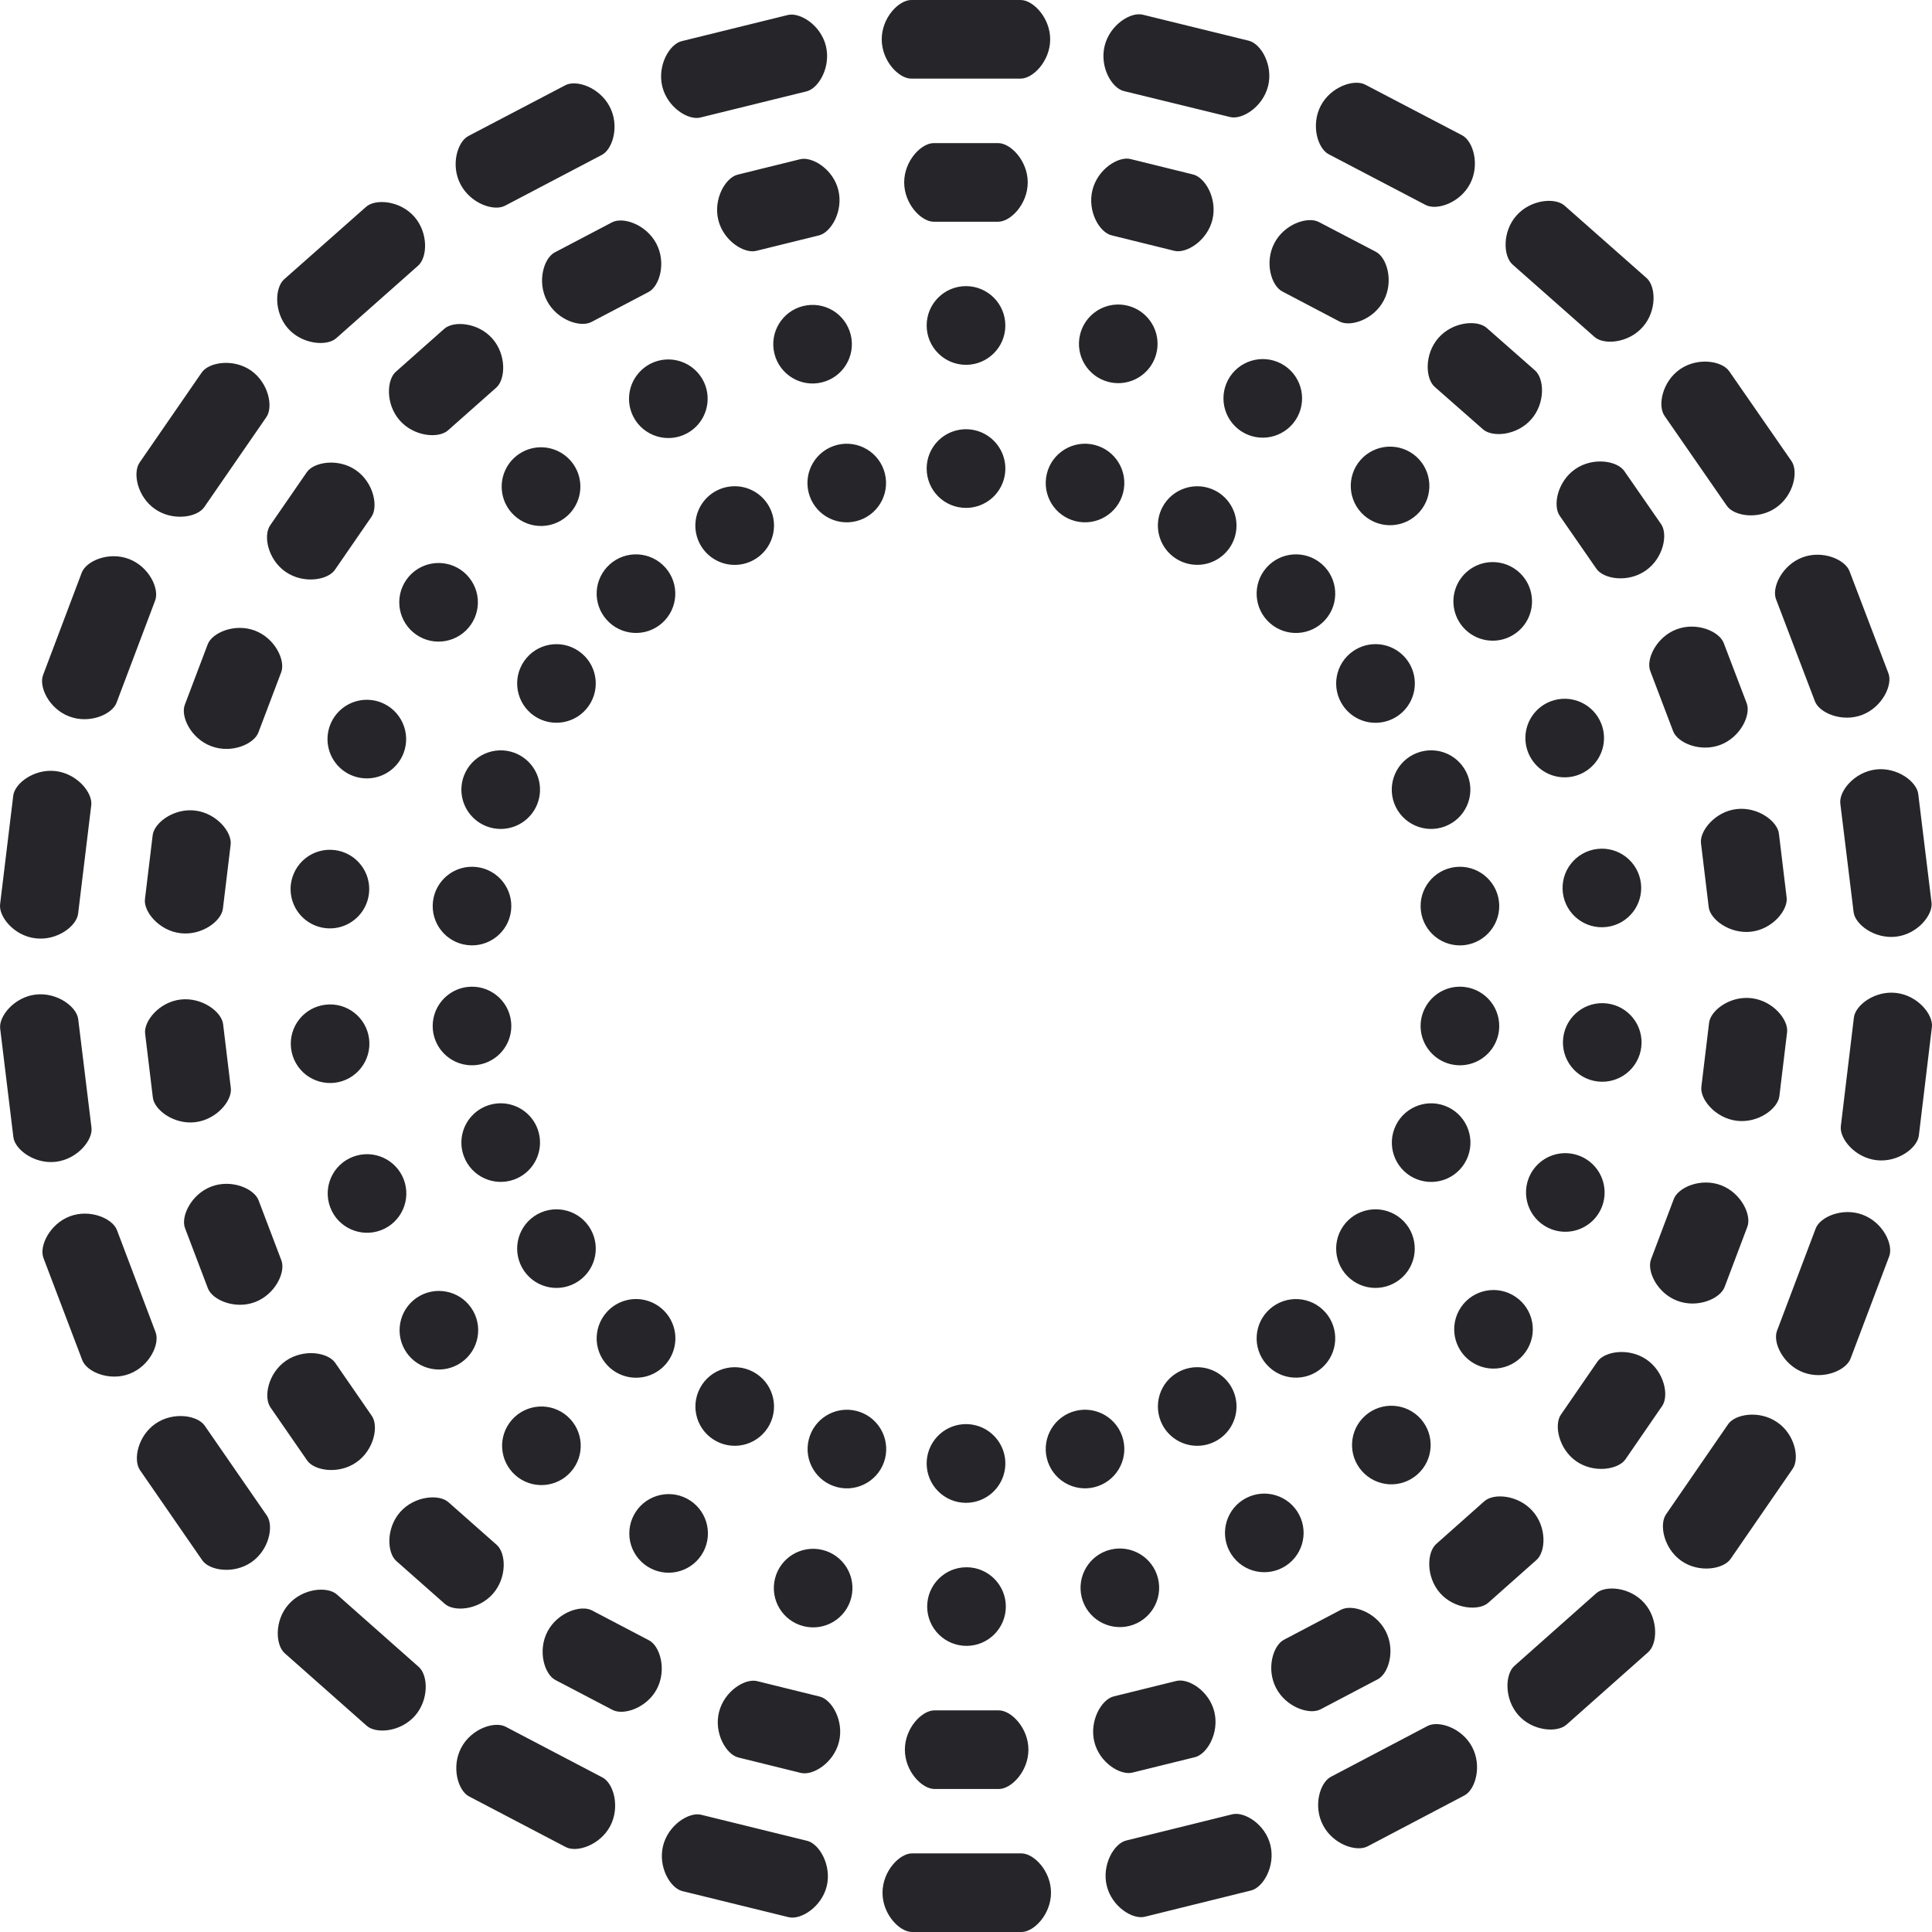
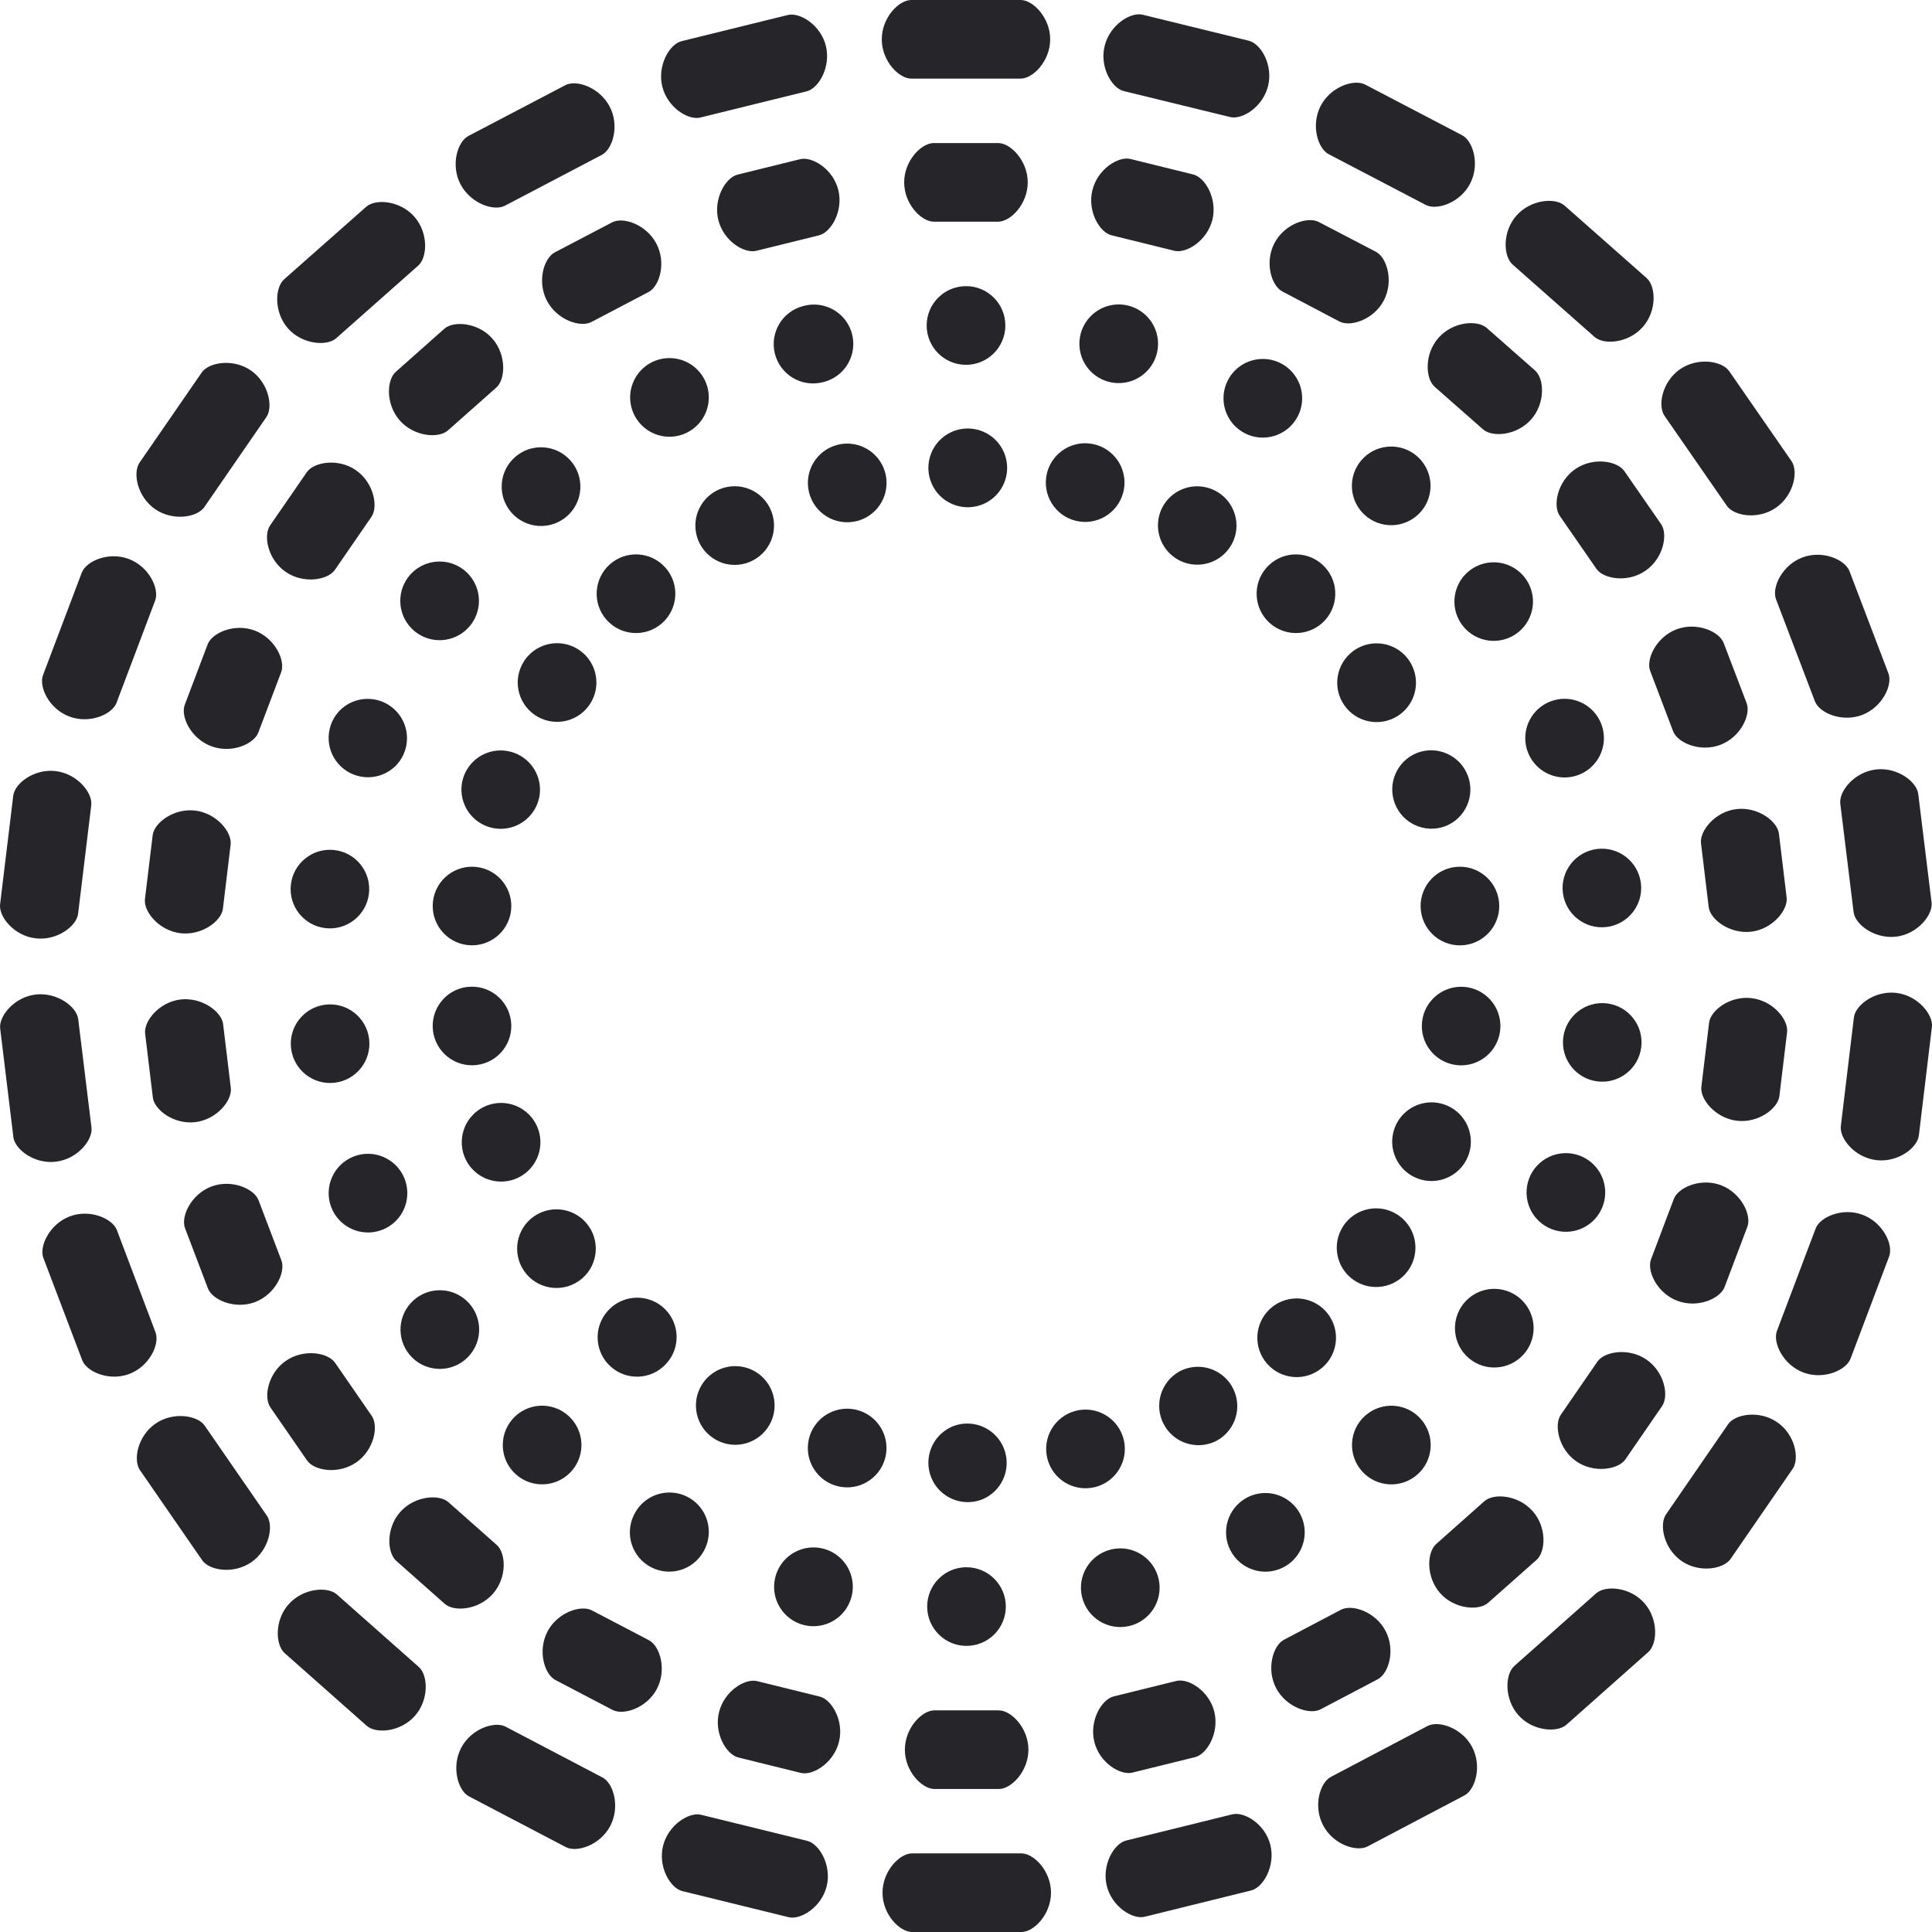
- <svg xmlns="http://www.w3.org/2000/svg" width="42px" height="42px" viewBox="0 0 42 42" version="1.1">
-   <g id="archive" stroke="none" stroke-width="1" fill="none" fill-rule="evenodd">
-     <g id="order" transform="translate(-16, -19)" fill="#262529" fill-rule="nonzero">
-       <g id="Header" transform="translate(16, 0)">
-         <g id="header">
-           <path d="M22.205,59.291 C22.475,59.291 22.848,59.673 22.848,60.145 C22.848,60.617 22.476,61 22.207,61 L22.207,61 L19.828,61 C19.558,61.001 19.185,60.619 19.185,60.147 C19.185,59.674 19.557,59.291 19.826,59.291 L19.826,59.291 Z M15.172,58.442 L15.241,58.451 L17.551,59.019 C17.813,59.086 18.084,59.553 17.972,60.006 C17.859,60.46 17.406,60.743 17.144,60.678 L17.144,60.678 L14.834,60.111 C14.571,60.047 14.302,59.587 14.414,59.128 C14.527,58.67 14.98,58.387 15.241,58.451 Z M26.789,58.441 C27.051,58.377 27.507,58.655 27.618,59.113 C27.729,59.572 27.46,60.032 27.198,60.097 L27.198,60.097 L24.889,60.668 C24.627,60.736 24.172,60.454 24.06,59.996 C23.949,59.538 24.218,59.077 24.48,59.012 L24.48,59.012 Z M10.026,56.996 C10.245,56.578 10.752,56.412 10.991,56.537 L10.991,56.537 L13.098,57.641 C13.337,57.766 13.485,58.278 13.266,58.696 C13.046,59.113 12.539,59.28 12.3,59.154 L12.3,59.154 L10.194,58.051 C9.958,57.926 9.806,57.415 10.026,56.996 Z M31.036,56.52 C31.275,56.398 31.781,56.56 32.002,56.977 C32.223,57.395 32.073,57.907 31.834,58.032 L31.834,58.032 L29.729,59.139 C29.49,59.264 28.985,59.101 28.763,58.682 C28.541,58.264 28.693,57.752 28.931,57.627 L28.931,57.627 Z M21.714,56.182 C21.984,56.182 22.357,56.565 22.357,57.036 C22.357,57.507 21.986,57.891 21.716,57.891 L21.716,57.891 L20.314,57.891 C20.044,57.891 19.671,57.509 19.671,57.037 C19.671,56.565 20.042,56.182 20.312,56.182 L20.312,56.182 Z M16.388,55.537 L16.458,55.546 L17.82,55.882 C18.081,55.946 18.352,56.406 18.239,56.865 C18.126,57.323 17.674,57.605 17.411,57.542 L17.411,57.542 L16.05,57.206 C15.788,57.141 15.517,56.68 15.63,56.222 C15.743,55.764 16.196,55.481 16.458,55.546 Z M25.57,55.543 C25.832,55.475 26.288,55.757 26.399,56.215 C26.51,56.674 26.24,57.134 25.979,57.199 L25.979,57.199 L24.617,57.535 C24.355,57.6 23.9,57.321 23.789,56.863 C23.678,56.405 23.948,55.944 24.209,55.879 L24.209,55.879 Z M6.275,53.876 C6.588,53.523 7.12,53.483 7.322,53.661 L7.322,53.661 L9.103,55.237 C9.306,55.415 9.332,55.948 9.019,56.302 C8.706,56.655 8.174,56.696 7.972,56.517 L7.972,56.517 L6.191,54.941 C5.987,54.763 5.961,54.228 6.275,53.876 Z M34.7,53.637 C34.901,53.458 35.437,53.498 35.747,53.85 C36.057,54.203 36.033,54.736 35.831,54.916 L35.831,54.916 L34.053,56.494 C33.851,56.673 33.314,56.635 33.005,56.282 C32.696,55.928 32.719,55.395 32.921,55.216 L32.921,55.216 Z M11.902,54.468 C12.121,54.05 12.629,53.883 12.867,54.008 L12.867,54.008 L14.109,54.659 C14.348,54.784 14.499,55.295 14.281,55.714 C14.062,56.132 13.555,56.297 13.316,56.172 L13.316,56.172 L12.074,55.522 C11.835,55.397 11.683,54.886 11.902,54.468 Z M29.153,53.994 C29.392,53.869 29.898,54.034 30.119,54.452 C30.341,54.869 30.19,55.381 29.951,55.506 L29.951,55.506 L28.709,56.159 C28.472,56.285 27.966,56.119 27.744,55.702 C27.522,55.284 27.673,54.772 27.912,54.647 L27.912,54.647 Z M21.01,53.071 C21.482,53.07 21.865,53.453 21.866,53.924 C21.866,54.396 21.484,54.779 21.012,54.78 C20.785,54.78 20.568,54.69 20.407,54.53 C20.247,54.37 20.156,54.153 20.156,53.926 C20.156,53.454 20.538,53.071 21.01,53.071 Z M16.847,53.32 C16.959,52.862 17.422,52.582 17.88,52.694 C18.1,52.748 18.29,52.887 18.408,53.081 C18.525,53.274 18.561,53.507 18.507,53.727 C18.395,54.185 17.932,54.466 17.474,54.353 C17.015,54.241 16.735,53.779 16.847,53.32 Z M24.139,52.688 C24.597,52.575 25.061,52.854 25.174,53.312 C25.287,53.77 25.008,54.233 24.55,54.347 C24.33,54.401 24.097,54.366 23.903,54.249 C23.709,54.132 23.569,53.943 23.515,53.723 C23.402,53.265 23.681,52.802 24.139,52.688 Z M8.7,51.87 C9.013,51.516 9.546,51.477 9.747,51.655 L9.747,51.655 L10.798,52.584 C11.002,52.763 11.027,53.295 10.714,53.649 C10.401,54.003 9.868,54.046 9.667,53.864 L9.667,53.864 L8.616,52.935 C8.413,52.757 8.388,52.223 8.7,51.87 Z M32.269,51.635 C32.47,51.456 33.003,51.495 33.317,51.849 C33.63,52.198 33.606,52.734 33.401,52.913 L33.401,52.913 L32.352,53.844 C32.15,54.023 31.615,53.984 31.305,53.631 C30.995,53.278 31.019,52.745 31.221,52.566 L31.221,52.566 Z M13.778,51.939 C13.997,51.521 14.514,51.359 14.932,51.578 C15.35,51.797 15.511,52.314 15.292,52.732 C15.073,53.149 14.557,53.311 14.139,53.092 C13.938,52.987 13.787,52.806 13.719,52.59 C13.652,52.374 13.673,52.139 13.778,51.939 Z M27.087,51.568 C27.505,51.348 28.021,51.509 28.241,51.926 C28.461,52.344 28.3,52.86 27.883,53.08 C27.682,53.186 27.448,53.207 27.231,53.14 C27.014,53.073 26.834,52.922 26.728,52.721 C26.509,52.304 26.669,51.787 27.087,51.568 Z M3.381,49.949 C3.769,49.681 4.296,49.77 4.449,49.991 L4.449,49.991 L5.801,51.947 C5.956,52.169 5.853,52.693 5.465,52.961 C5.076,53.229 4.55,53.141 4.397,52.919 L4.397,52.919 L3.045,50.962 C2.889,50.741 2.993,50.216 3.381,49.949 Z M37.567,49.962 C37.719,49.74 38.246,49.65 38.634,49.918 C39.024,50.182 39.125,50.709 38.971,50.931 L38.971,50.931 L37.622,52.889 C37.469,53.112 36.939,53.202 36.554,52.934 C36.169,52.666 36.065,52.143 36.218,51.921 L36.218,51.921 Z M20.673,50.024 C20.993,49.892 21.361,49.965 21.605,50.21 C21.85,50.455 21.923,50.823 21.79,51.142 C21.657,51.462 21.345,51.67 20.999,51.67 C20.772,51.67 20.555,51.58 20.395,51.419 C20.234,51.259 20.145,51.041 20.145,50.815 C20.145,50.469 20.353,50.157 20.673,50.024 Z M17.581,50.297 C17.694,49.839 18.156,49.559 18.615,49.671 C18.835,49.725 19.025,49.865 19.142,50.059 C19.259,50.253 19.295,50.485 19.241,50.705 C19.128,51.163 18.665,51.443 18.207,51.331 C17.749,51.218 17.468,50.755 17.581,50.297 Z M23.383,49.671 C23.841,49.558 24.304,49.838 24.417,50.296 C24.53,50.754 24.25,51.217 23.792,51.33 C23.572,51.385 23.34,51.349 23.146,51.232 C22.952,51.115 22.812,50.925 22.758,50.705 C22.645,50.247 22.925,49.784 23.383,49.671 Z M11.13,49.864 C11.443,49.511 11.983,49.478 12.336,49.79 C12.69,50.103 12.723,50.643 12.41,50.996 C12.26,51.166 12.049,51.269 11.822,51.283 C11.596,51.297 11.373,51.22 11.204,51.07 C10.85,50.757 10.817,50.217 11.13,49.864 Z M29.679,49.775 C30.032,49.462 30.572,49.494 30.886,49.846 C31.199,50.199 31.167,50.739 30.814,51.052 C30.645,51.203 30.422,51.28 30.196,51.267 C29.97,51.253 29.758,51.15 29.608,50.981 C29.294,50.628 29.326,50.088 29.679,49.775 Z M6.216,48.582 C6.605,48.314 7.131,48.402 7.285,48.624 L7.285,48.624 L8.081,49.777 C8.237,49.999 8.133,50.522 7.745,50.791 C7.357,51.059 6.83,50.971 6.677,50.749 L6.677,50.749 L5.88,49.596 C5.725,49.374 5.827,48.85 6.216,48.582 Z M34.727,48.6 C34.88,48.378 35.406,48.289 35.795,48.556 C36.184,48.824 36.288,49.347 36.131,49.569 L36.131,49.569 L35.336,50.724 C35.184,50.946 34.654,51.035 34.269,50.768 C33.883,50.5 33.78,49.976 33.932,49.754 L33.932,49.754 Z M15.216,49.179 C15.435,48.761 15.952,48.601 16.369,48.82 C16.787,49.039 16.948,49.555 16.729,49.973 C16.624,50.174 16.443,50.324 16.226,50.392 C16.01,50.459 15.775,50.438 15.575,50.332 C15.157,50.113 14.996,49.597 15.216,49.179 Z M25.629,48.82 C25.935,48.659 26.308,48.698 26.573,48.92 C26.839,49.141 26.945,49.5 26.842,49.83 C26.739,50.16 26.448,50.396 26.103,50.427 C25.759,50.458 25.43,50.279 25.269,49.973 C25.164,49.772 25.143,49.538 25.21,49.322 C25.277,49.105 25.428,48.925 25.629,48.82 Z M13.187,47.528 C13.416,47.269 13.779,47.174 14.106,47.287 C14.433,47.4 14.66,47.699 14.681,48.044 C14.701,48.39 14.512,48.713 14.201,48.865 C13.889,49.016 13.518,48.964 13.259,48.735 C13.089,48.584 12.986,48.373 12.972,48.147 C12.959,47.92 13.036,47.698 13.187,47.528 Z M27.606,47.456 C27.959,47.143 28.499,47.175 28.812,47.528 C29.125,47.882 29.092,48.422 28.739,48.735 C28.386,49.047 27.846,49.015 27.533,48.661 C27.22,48.308 27.253,47.768 27.606,47.456 Z M1.515,45.443 C1.954,45.275 2.446,45.488 2.542,45.74 L2.542,45.74 L3.383,47.963 C3.478,48.215 3.254,48.698 2.815,48.866 C2.377,49.034 1.884,48.822 1.789,48.57 L1.789,48.57 L0.944,46.346 C0.848,46.094 1.077,45.611 1.515,45.443 Z M39.471,45.707 C39.565,45.455 40.055,45.241 40.496,45.409 C40.938,45.576 41.164,46.059 41.07,46.311 L41.07,46.311 L40.229,48.536 C40.134,48.788 39.644,49.002 39.202,48.835 C38.761,48.667 38.535,48.184 38.63,47.932 L38.63,47.932 Z M9.055,47.215 C9.443,46.947 9.976,47.044 10.244,47.432 C10.512,47.82 10.415,48.352 10.027,48.62 C9.841,48.749 9.611,48.799 9.388,48.758 C9.165,48.718 8.967,48.59 8.838,48.404 C8.57,48.016 8.667,47.483 9.055,47.215 Z M31.764,47.413 C32.031,47.025 32.563,46.927 32.952,47.195 C33.341,47.462 33.439,47.994 33.171,48.382 C32.904,48.771 32.372,48.869 31.983,48.602 C31.594,48.334 31.496,47.802 31.764,47.413 Z M4.593,44.795 C5.032,44.628 5.524,44.839 5.62,45.091 L5.62,45.091 L6.118,46.402 C6.213,46.654 5.986,47.137 5.547,47.305 C5.108,47.473 4.616,47.26 4.52,47.008 L4.52,47.008 L4.022,45.698 C3.926,45.446 4.155,44.962 4.593,44.795 Z M36.387,45.065 C36.483,44.813 36.972,44.599 37.414,44.766 C37.855,44.934 38.082,45.417 37.986,45.669 L37.986,45.669 L37.491,46.98 C37.395,47.232 36.905,47.446 36.464,47.278 C36.022,47.112 35.796,46.628 35.892,46.376 L35.892,46.376 Z M11.611,45.441 C12,45.173 12.532,45.27 12.8,45.658 C12.929,45.845 12.978,46.075 12.938,46.298 C12.897,46.521 12.769,46.718 12.582,46.847 C12.194,47.115 11.662,47.018 11.394,46.629 C11.126,46.241 11.223,45.709 11.611,45.441 Z M29.198,45.658 C29.466,45.27 29.998,45.173 30.386,45.44 C30.775,45.708 30.872,46.24 30.605,46.629 C30.337,47.017 29.805,47.115 29.416,46.847 C29.028,46.579 28.93,46.047 29.198,45.658 Z M7.675,44.147 C8.117,43.979 8.61,44.201 8.778,44.642 C8.945,45.083 8.723,45.577 8.282,45.744 C7.841,45.911 7.347,45.689 7.18,45.249 C7.012,44.807 7.234,44.314 7.675,44.147 Z M34.002,44.069 C34.347,44.059 34.665,44.257 34.807,44.572 C34.949,44.887 34.888,45.257 34.651,45.509 C34.414,45.76 34.049,45.845 33.726,45.722 C33.285,45.555 33.063,45.062 33.229,44.621 C33.351,44.298 33.656,44.08 34.002,44.069 Z M10.299,43.217 C10.551,42.98 10.92,42.918 11.236,43.06 C11.551,43.202 11.75,43.519 11.739,43.865 C11.729,44.21 11.511,44.515 11.188,44.638 C10.747,44.805 10.254,44.583 10.086,44.142 C9.963,43.819 10.047,43.454 10.299,43.217 Z M30.313,43.537 C30.48,43.096 30.972,42.874 31.413,43.04 C31.854,43.206 32.077,43.698 31.912,44.139 C31.833,44.352 31.671,44.525 31.464,44.619 C31.256,44.712 31.019,44.719 30.807,44.638 C30.367,44.47 30.146,43.977 30.313,43.537 Z M0.776,40.621 C1.243,40.567 1.668,40.887 1.7,41.155 L1.7,41.155 L1.989,43.516 C2.021,43.783 1.686,44.198 1.217,44.256 C0.749,44.313 0.324,43.989 0.291,43.722 L0.291,43.722 L0.004,41.362 C-0.031,41.094 0.309,40.675 0.776,40.621 Z M41.11,40.579 L41.226,40.586 C41.693,40.642 42.029,41.058 41.998,41.325 L41.998,41.325 L41.714,43.686 C41.683,43.953 41.259,44.277 40.79,44.221 C40.321,44.165 39.986,43.75 40.018,43.482 L40.018,43.482 L40.302,41.121 C40.333,40.853 40.757,40.529 41.226,40.586 Z M3.925,40.729 C4.393,40.675 4.817,40.995 4.85,41.263 L4.85,41.263 L5.018,42.655 C5.05,42.922 4.716,43.337 4.247,43.395 C3.778,43.452 3.354,43.126 3.323,42.861 L3.323,42.861 L3.155,41.47 C3.122,41.202 3.458,40.784 3.925,40.729 Z M37.962,40.693 L38.078,40.7 C38.547,40.756 38.882,41.171 38.85,41.438 L38.85,41.438 L38.682,42.83 C38.65,43.098 38.227,43.421 37.758,43.365 C37.289,43.309 36.954,42.894 36.986,42.627 L36.986,42.627 L37.154,41.235 C37.185,40.967 37.609,40.643 38.078,40.7 Z M7.072,40.842 C7.541,40.784 7.967,41.118 8.024,41.586 C8.081,42.054 7.748,42.48 7.28,42.538 C7.055,42.565 6.828,42.502 6.649,42.363 C6.471,42.223 6.355,42.018 6.328,41.793 C6.27,41.325 6.604,40.899 7.072,40.842 Z M34.826,40.807 L34.933,40.814 C35.402,40.87 35.736,41.295 35.68,41.763 C35.653,41.988 35.538,42.193 35.36,42.333 C35.182,42.474 34.955,42.537 34.73,42.51 C34.261,42.454 33.927,42.029 33.983,41.56 C34.039,41.092 34.465,40.757 34.933,40.814 Z M10.158,40.456 C10.627,40.399 11.053,40.733 11.109,41.201 C11.151,41.544 10.982,41.879 10.681,42.048 C10.38,42.218 10.006,42.19 9.734,41.977 C9.462,41.764 9.345,41.408 9.438,41.075 C9.531,40.742 9.815,40.498 10.158,40.456 Z M31.726,40.45 L31.84,40.456 C32.065,40.483 32.27,40.599 32.41,40.777 C32.55,40.955 32.613,41.182 32.586,41.407 C32.544,41.75 32.3,42.034 31.967,42.127 C31.634,42.22 31.278,42.103 31.065,41.831 C30.851,41.559 30.823,41.186 30.993,40.885 C31.163,40.584 31.497,40.414 31.84,40.456 Z M10.257,37.842 L10.364,37.849 C10.833,37.906 11.166,38.332 11.109,38.8 C11.052,39.269 10.626,39.602 10.158,39.545 C9.689,39.488 9.356,39.062 9.413,38.594 C9.47,38.125 9.896,37.792 10.364,37.849 Z M31.634,37.849 C32.102,37.792 32.528,38.126 32.586,38.594 C32.642,39.062 32.309,39.488 31.84,39.546 C31.372,39.602 30.946,39.269 30.889,38.801 C30.832,38.332 31.165,37.907 31.634,37.849 Z M1.096,35.756 L1.212,35.763 C1.681,35.82 2.016,36.235 1.984,36.503 L1.984,36.503 L1.698,38.863 C1.667,39.131 1.242,39.455 0.774,39.398 C0.306,39.346 -0.031,38.926 0.002,38.658 L0.002,38.658 L0.288,36.297 C0.319,36.03 0.743,35.706 1.212,35.763 Z M40.777,35.728 C41.245,35.671 41.67,35.994 41.701,36.261 L41.701,36.261 L41.99,38.622 C42.023,38.889 41.687,39.307 41.221,39.362 C40.754,39.418 40.329,39.097 40.296,38.83 L40.296,38.83 L40.007,36.469 C39.974,36.202 40.308,35.786 40.777,35.728 Z M4.127,36.615 L4.243,36.621 C4.712,36.678 5.047,37.093 5.014,37.361 L5.014,37.361 L4.846,38.753 C4.815,39.021 4.39,39.343 3.922,39.287 C3.454,39.231 3.119,38.815 3.151,38.548 L3.151,38.548 L3.319,37.156 C3.351,36.889 3.774,36.565 4.243,36.621 Z M37.748,36.589 C38.214,36.533 38.64,36.854 38.672,37.121 L38.672,37.121 L38.84,38.512 C38.873,38.78 38.537,39.199 38.071,39.254 C37.604,39.309 37.179,38.989 37.146,38.721 L37.146,38.721 L36.978,37.33 C36.946,37.066 37.282,36.644 37.748,36.589 Z M7.162,37.474 L7.275,37.48 C7.618,37.521 7.902,37.766 7.995,38.098 C8.088,38.431 7.971,38.787 7.699,39 C7.427,39.214 7.053,39.242 6.752,39.072 C6.451,38.902 6.282,38.568 6.323,38.225 C6.351,38 6.466,37.795 6.644,37.655 C6.823,37.515 7.05,37.452 7.275,37.48 Z M34.72,37.456 C35.188,37.398 35.614,37.731 35.672,38.2 C35.729,38.668 35.396,39.094 34.928,39.151 C34.459,39.209 34.033,38.876 33.975,38.408 C33.948,38.183 34.01,37.956 34.15,37.778 C34.29,37.599 34.495,37.483 34.72,37.456 Z M10.086,35.863 C10.254,35.422 10.747,35.201 11.188,35.367 C11.511,35.49 11.729,35.795 11.739,36.14 C11.75,36.486 11.551,36.803 11.236,36.945 C10.92,37.087 10.551,37.025 10.299,36.788 C10.047,36.551 9.963,36.186 10.086,35.863 Z M30.807,35.367 C31.019,35.287 31.254,35.293 31.461,35.386 C31.668,35.479 31.829,35.651 31.909,35.863 C32.076,36.304 31.855,36.797 31.413,36.965 C30.972,37.132 30.479,36.91 30.311,36.469 C30.144,36.028 30.366,35.535 30.807,35.367 Z M7.352,34.482 C7.589,34.23 7.954,34.146 8.277,34.268 C8.718,34.436 8.941,34.929 8.774,35.37 C8.651,35.693 8.346,35.911 8.001,35.921 C7.655,35.932 7.337,35.734 7.195,35.418 C7.053,35.103 7.115,34.734 7.352,34.482 Z M33.711,34.246 C34.153,34.079 34.646,34.3 34.814,34.741 C34.937,35.064 34.853,35.429 34.601,35.666 C34.35,35.903 33.98,35.965 33.665,35.824 C33.35,35.682 33.151,35.365 33.161,35.019 C33.171,34.674 33.388,34.369 33.711,34.246 Z M4.515,33.008 C4.611,32.755 5.101,32.542 5.542,32.709 C5.983,32.877 6.209,33.36 6.114,33.612 L6.114,33.612 L5.617,34.924 C5.522,35.176 5.032,35.389 4.591,35.221 C4.147,35.054 3.919,34.57 4.019,34.318 L4.019,34.318 Z M36.445,32.682 C36.884,32.514 37.377,32.726 37.472,32.978 L37.472,32.978 L37.972,34.289 C38.067,34.54 37.84,35.025 37.401,35.192 C36.962,35.36 36.47,35.149 36.373,34.897 L36.373,34.897 L35.875,33.586 C35.778,33.334 36.005,32.85 36.445,32.682 Z M29.416,33.155 C29.701,32.958 30.076,32.952 30.367,33.14 C30.657,33.328 30.806,33.672 30.743,34.013 C30.681,34.353 30.419,34.622 30.081,34.694 C29.743,34.767 29.394,34.628 29.198,34.343 C28.93,33.955 29.028,33.423 29.416,33.155 Z M11.394,33.372 C11.662,32.984 12.194,32.887 12.582,33.155 C12.971,33.423 13.068,33.955 12.8,34.343 C12.532,34.731 12,34.829 11.611,34.561 C11.223,34.292 11.126,33.76 11.394,33.372 Z M1.777,31.449 C1.873,31.197 2.359,30.984 2.801,31.151 C3.243,31.318 3.469,31.802 3.373,32.054 L3.373,32.054 L2.533,34.278 C2.437,34.53 1.947,34.743 1.506,34.575 C1.062,34.408 0.839,33.925 0.937,33.673 L0.937,33.673 Z M39.179,31.119 C39.618,30.951 40.11,31.163 40.206,31.415 L40.206,31.415 L41.053,33.638 C41.149,33.889 40.921,34.373 40.482,34.541 C40.044,34.709 39.551,34.498 39.455,34.246 L39.455,34.246 L38.608,32.023 C38.513,31.771 38.74,31.287 39.179,31.119 Z M8.831,31.608 C9.099,31.22 9.631,31.122 10.02,31.39 C10.206,31.519 10.334,31.717 10.375,31.94 C10.416,32.163 10.366,32.393 10.237,32.579 C9.969,32.967 9.437,33.065 9.049,32.797 C8.66,32.528 8.563,31.996 8.831,31.608 Z M32.491,31.22 L32.603,31.233 C32.826,31.273 33.024,31.401 33.153,31.587 C33.349,31.871 33.356,32.246 33.169,32.536 C32.981,32.827 32.638,32.976 32.297,32.914 C31.957,32.852 31.688,32.592 31.615,32.254 C31.542,31.916 31.68,31.568 31.964,31.371 C32.15,31.242 32.38,31.192 32.603,31.233 Z M13.259,31.266 C13.612,30.953 14.152,30.986 14.465,31.339 C14.778,31.692 14.746,32.231 14.393,32.545 C14.04,32.858 13.5,32.825 13.187,32.472 C13.036,32.303 12.959,32.081 12.972,31.854 C12.986,31.628 13.089,31.416 13.259,31.266 Z M27.533,31.339 C27.846,30.986 28.386,30.953 28.739,31.266 C29.092,31.579 29.125,32.119 28.812,32.472 C28.499,32.826 27.959,32.858 27.606,32.545 C27.253,32.232 27.22,31.693 27.533,31.339 Z M6.67,29.265 C6.823,29.043 7.353,28.954 7.738,29.222 C8.124,29.49 8.227,30.014 8.075,30.235 L8.075,30.235 L7.279,31.39 C7.125,31.611 6.599,31.7 6.21,31.432 C5.822,31.165 5.718,30.641 5.874,30.419 L5.874,30.419 Z M34.243,29.199 C34.632,28.929 35.158,29.018 35.311,29.24 L35.311,29.24 L36.11,30.393 C36.264,30.614 36.162,31.138 35.773,31.406 C35.385,31.675 34.859,31.587 34.705,31.365 L34.705,31.365 L33.907,30.213 C33.753,29.991 33.856,29.468 34.243,29.199 Z M15.894,29.574 C16.239,29.542 16.568,29.722 16.729,30.028 C16.948,30.446 16.787,30.963 16.369,31.182 C16.063,31.343 15.69,31.304 15.424,31.082 C15.158,30.861 15.052,30.501 15.155,30.171 C15.258,29.841 15.55,29.605 15.894,29.574 Z M25.269,30.028 C25.489,29.611 26.005,29.45 26.423,29.668 C26.729,29.829 26.908,30.158 26.877,30.502 C26.846,30.846 26.61,31.138 26.28,31.241 C25.95,31.343 25.591,31.237 25.37,30.972 C25.148,30.707 25.109,30.334 25.269,30.028 Z M11.813,28.725 C12.158,28.746 12.457,28.973 12.57,29.3 C12.683,29.627 12.587,29.99 12.328,30.219 C12.158,30.37 11.936,30.447 11.709,30.433 C11.483,30.419 11.272,30.316 11.121,30.146 C10.892,29.888 10.841,29.516 10.992,29.205 C11.143,28.894 11.467,28.704 11.813,28.725 Z M30.166,28.711 C30.392,28.697 30.615,28.773 30.785,28.923 C31.138,29.236 31.172,29.776 30.859,30.129 C30.547,30.483 30.007,30.516 29.653,30.204 C29.3,29.892 29.266,29.352 29.578,28.998 C29.728,28.828 29.94,28.725 30.166,28.711 Z M18.203,28.671 C18.423,28.617 18.656,28.652 18.85,28.77 C19.044,28.887 19.183,29.076 19.237,29.296 C19.35,29.754 19.07,30.217 18.612,30.33 C18.154,30.443 17.691,30.163 17.578,29.705 C17.465,29.247 17.745,28.784 18.203,28.671 Z M22.758,29.296 C22.871,28.838 23.334,28.558 23.792,28.671 C24.25,28.784 24.53,29.247 24.417,29.705 C24.304,30.163 23.841,30.443 23.383,30.33 C23.163,30.276 22.973,30.137 22.856,29.943 C22.739,29.749 22.704,29.516 22.758,29.296 Z M4.386,27.097 C4.54,26.875 5.069,26.786 5.455,27.054 C5.84,27.322 5.944,27.846 5.791,28.067 L5.791,28.067 L4.44,30.025 C4.287,30.247 3.761,30.336 3.372,30.068 C2.983,29.8 2.88,29.276 3.036,29.054 L3.036,29.054 Z M36.522,27.027 C36.91,26.759 37.436,26.847 37.59,27.068 L37.59,27.068 L38.945,29.023 C39.099,29.245 38.997,29.768 38.608,30.037 C38.22,30.306 37.694,30.218 37.54,29.996 L37.54,29.996 L36.186,28.041 C36.031,27.82 36.134,27.296 36.522,27.027 Z M20.673,28.396 C20.993,28.264 21.361,28.337 21.605,28.582 C21.85,28.827 21.923,29.195 21.79,29.514 C21.657,29.834 21.345,30.042 20.999,30.041 C20.772,30.041 20.555,29.951 20.395,29.791 C20.234,29.63 20.145,29.413 20.145,29.186 C20.145,28.84 20.353,28.528 20.673,28.396 Z M13.873,27.122 C14.094,26.856 14.453,26.75 14.783,26.853 C15.113,26.956 15.349,27.247 15.38,27.591 C15.411,27.936 15.232,28.265 14.926,28.425 C14.508,28.644 13.992,28.483 13.772,28.066 C13.612,27.76 13.651,27.387 13.873,27.122 Z M26.694,27.264 C26.913,26.846 27.43,26.685 27.848,26.903 C28.266,27.122 28.427,27.638 28.209,28.056 C27.99,28.474 27.474,28.636 27.056,28.418 C26.855,28.313 26.704,28.132 26.636,27.916 C26.568,27.699 26.589,27.465 26.694,27.264 Z M9.658,26.148 C9.859,25.969 10.394,26.008 10.704,26.361 C11.015,26.715 10.99,27.247 10.789,27.426 L10.789,27.426 L9.739,28.356 C9.537,28.535 9.006,28.496 8.692,28.142 C8.379,27.789 8.404,27.256 8.606,27.081 L8.606,27.081 Z M31.272,26.344 C31.585,25.989 32.117,25.95 32.319,26.128 L32.319,26.128 L33.37,27.053 C33.573,27.231 33.599,27.764 33.286,28.118 C32.974,28.471 32.441,28.512 32.239,28.333 L32.239,28.333 L31.188,27.409 C30.986,27.23 30.96,26.697 31.272,26.344 Z M17.46,25.653 C17.68,25.599 17.913,25.634 18.107,25.751 C18.301,25.869 18.44,26.058 18.494,26.278 C18.607,26.736 18.328,27.199 17.869,27.312 C17.411,27.425 16.948,27.145 16.835,26.687 C16.722,26.229 17.002,25.766 17.46,25.653 Z M24.18,25.63 C24.521,25.578 24.861,25.736 25.04,26.032 C25.22,26.327 25.203,26.701 24.999,26.98 C24.795,27.259 24.442,27.387 24.107,27.305 C23.648,27.192 23.368,26.73 23.48,26.272 C23.562,25.936 23.838,25.683 24.18,25.63 Z M21.002,25.22 C21.474,25.222 21.856,25.605 21.855,26.077 C21.855,26.549 21.471,26.931 20.999,26.931 C20.772,26.931 20.554,26.84 20.394,26.679 C20.233,26.518 20.144,26.3 20.145,26.073 C20.146,25.601 20.53,25.219 21.002,25.22 Z M7.959,23.496 C8.161,23.317 8.695,23.357 9.006,23.71 C9.317,24.063 9.292,24.596 9.09,24.775 L9.09,24.775 L7.31,26.352 C7.112,26.531 6.571,26.492 6.26,26.139 C5.95,25.785 5.975,25.252 6.176,25.073 L6.176,25.073 Z M32.966,23.686 C33.279,23.332 33.811,23.291 34.012,23.47 L34.012,23.47 L35.795,25.044 C35.998,25.222 36.024,25.756 35.711,26.109 C35.399,26.463 34.866,26.503 34.664,26.325 L34.664,26.325 L32.882,24.751 C32.679,24.572 32.654,24.039 32.966,23.686 Z M13.302,23.835 C13.54,23.706 14.045,23.876 14.267,24.294 C14.489,24.711 14.338,25.223 14.099,25.348 L14.099,25.348 L12.857,26 C12.619,26.125 12.114,25.961 11.892,25.542 C11.67,25.124 11.821,24.612 12.06,24.487 L12.06,24.487 Z M27.704,24.285 C27.922,23.867 28.429,23.701 28.668,23.825 L28.668,23.825 L29.911,24.474 C30.15,24.6 30.302,25.111 30.083,25.53 C29.865,25.948 29.358,26.114 29.119,25.989 L29.119,25.989 L27.876,25.336 C27.637,25.211 27.485,24.704 27.704,24.285 Z M17.396,22.461 C17.658,22.399 18.113,22.676 18.225,23.134 C18.337,23.592 18.066,24.052 17.805,24.117 L17.805,24.117 L16.443,24.453 C16.181,24.521 15.727,24.239 15.615,23.781 C15.503,23.322 15.773,22.862 16.035,22.797 L16.035,22.797 Z M24.505,22.448 L24.575,22.457 L25.937,22.793 C26.199,22.857 26.468,23.318 26.357,23.776 C26.245,24.233 25.792,24.517 25.53,24.453 L25.53,24.453 L24.169,24.117 C23.903,24.057 23.635,23.593 23.748,23.135 C23.86,22.676 24.312,22.393 24.575,22.457 Z M21.7,22.111 C21.97,22.111 22.342,22.494 22.342,22.965 C22.342,23.437 21.97,23.82 21.7,23.82 L21.7,23.82 L20.298,23.82 C20.028,23.82 19.656,23.436 19.656,22.965 C19.656,22.494 20.028,22.111 20.298,22.111 L20.298,22.111 Z M12.286,20.855 C12.524,20.725 13.029,20.895 13.251,21.313 C13.474,21.73 13.322,22.243 13.083,22.368 L13.083,22.368 L10.977,23.473 C10.737,23.598 10.236,23.429 10.014,23.012 C9.791,22.595 9.943,22.083 10.182,21.957 L10.182,21.957 Z M28.712,21.299 C28.931,20.881 29.438,20.715 29.677,20.839 L29.677,20.839 L31.785,21.941 C32.024,22.066 32.176,22.577 31.958,22.995 C31.739,23.414 31.232,23.581 30.993,23.456 L30.993,23.456 L28.885,22.353 C28.646,22.229 28.493,21.718 28.712,21.299 Z M17.127,19.326 C17.389,19.262 17.844,19.544 17.955,20.002 C18.066,20.461 17.796,20.921 17.535,20.986 L17.535,20.986 L15.225,21.555 C14.964,21.621 14.509,21.338 14.397,20.879 C14.286,20.42 14.555,19.96 14.818,19.895 L14.818,19.895 Z M24.772,19.31 L24.841,19.319 L27.147,19.885 C27.409,19.949 27.68,20.409 27.568,20.867 C27.455,21.326 27.003,21.609 26.741,21.544 L26.741,21.544 L24.43,20.979 C24.169,20.915 23.901,20.456 24.014,19.997 C24.127,19.538 24.579,19.255 24.841,19.319 Z M22.188,19 C22.458,19 22.83,19.384 22.83,19.855 C22.83,20.326 22.458,20.709 22.188,20.709 L22.188,20.709 L19.809,20.709 C19.54,20.709 19.168,20.327 19.168,19.855 C19.168,19.383 19.54,19 19.809,19 L19.809,19 Z" id="logo" />
-         </g>
-       </g>
-     </g>
-   </g>
+ <svg xmlns="http://www.w3.org/2000/svg" width="42" height="42" viewBox="0 0 42 42">
+   <path d="M22.205 40.291c.27 0 .643.382.643.854s-.372.855-.641.855h-2.379c-.27 0-.643-.381-.643-.853 0-.473.372-.856.641-.856Zm-7.033-.849.069.01 2.31.567c.262.067.533.534.42.987-.112.454-.565.737-.827.672l-2.31-.567c-.263-.064-.532-.524-.42-.983.113-.458.566-.74.827-.677Zm11.617 0c.262-.065.718.213.829.671.11.459-.158.92-.42.984l-2.31.571c-.26.068-.716-.214-.828-.672-.111-.458.158-.919.42-.984Zm-16.763-1.446c.219-.418.726-.584.965-.46l2.107 1.105c.239.125.387.637.168 1.055-.22.417-.727.584-.966.458l-2.106-1.103c-.236-.125-.388-.636-.168-1.055Zm21.01-.476c.239-.122.745.04.966.457.221.418.07.93-.168 1.055L29.73 40.14c-.239.125-.744-.038-.966-.457-.222-.418-.07-.93.168-1.055Zm-9.322-.338c.27 0 .643.383.643.854s-.371.855-.641.855h-1.402c-.27 0-.643-.382-.643-.854s.371-.855.64-.855Zm-5.326-.645.07.009 1.362.336c.261.064.532.524.419.983-.113.458-.565.74-.828.677l-1.36-.336c-.263-.065-.534-.526-.42-.984.112-.458.565-.741.827-.676Zm9.182.006c.262-.068.718.214.829.672.11.459-.16.92-.42.984l-1.362.336c-.262.065-.717-.214-.828-.672-.111-.458.159-.92.42-.984ZM6.275 34.876c.313-.353.845-.393 1.047-.215l1.781 1.576c.203.178.229.711-.084 1.065-.313.353-.845.394-1.047.215L6.191 35.94c-.204-.178-.23-.713.084-1.065Zm28.425-.239c.201-.179.737-.14 1.047.213.31.353.286.886.084 1.066l-1.778 1.578c-.202.179-.739.141-1.048-.212-.31-.354-.286-.887-.084-1.066Zm-22.798.83c.22-.417.727-.584.965-.459l1.242.65c.239.126.39.637.172 1.056-.219.418-.726.583-.965.458l-1.242-.65c-.24-.125-.391-.636-.172-1.054Zm17.251-.473c.239-.125.745.04.966.458.222.417.07.929-.168 1.054l-1.242.653c-.237.126-.743-.04-.965-.457-.222-.418-.07-.93.168-1.055Zm-8.143-.923a.854.854 0 1 1 .002 1.709.854.854 0 0 1-.002-1.71Zm-4.163.25a.855.855 0 1 1 1.66.406.855.855 0 0 1-1.66-.407Zm7.292-.633a.855.855 0 1 1 .41 1.66.855.855 0 0 1-.41-1.66ZM8.7 32.87c.313-.354.846-.393 1.047-.215l1.05.929c.205.179.23.711-.083 1.065s-.846.397-1.047.215l-1.05-.93c-.204-.177-.23-.71.083-1.064Zm23.569-.235c.201-.179.734-.14 1.048.214.313.35.289.885.084 1.064l-1.05.93c-.2.18-.736.141-1.046-.212-.31-.353-.286-.886-.084-1.065Zm-18.49.304a.855.855 0 1 1 1.513.793.855.855 0 0 1-1.514-.793Zm13.308-.371a.855.855 0 1 1 .795 1.513.855.855 0 0 1-.795-1.513Zm-23.706-1.62c.388-.267.915-.178 1.068.043L5.8 32.947c.155.222.052.746-.336 1.014-.389.268-.915.18-1.068-.042l-1.352-1.957c-.156-.221-.052-.746.336-1.013Zm34.186.014c.152-.222.68-.312 1.067-.044.39.264.491.79.337 1.013l-1.349 1.958c-.153.223-.683.313-1.068.045s-.489-.791-.336-1.013Zm-16.894.062a.856.856 0 1 1 .654 1.581.856.856 0 0 1-.654-1.58Zm-3.092.273a.855.855 0 1 1 1.66.408.855.855 0 0 1-1.66-.408Zm5.802-.626a.855.855 0 1 1 .41 1.66.855.855 0 0 1-.41-1.66Zm-12.253.193a.855.855 0 1 1 1.28 1.133.855.855 0 0 1-1.28-1.133Zm18.55-.09a.855.855 0 1 1 1.134 1.28.855.855 0 0 1-1.135-1.28ZM6.215 29.583c.389-.268.915-.18 1.069.042l.796 1.153c.156.222.052.745-.336 1.014-.388.268-.915.18-1.068-.042l-.797-1.153c-.155-.222-.053-.746.336-1.014Zm28.511.018c.153-.222.68-.311 1.068-.044.39.268.493.791.336 1.013l-.795 1.155c-.152.222-.682.31-1.067.044-.386-.268-.49-.792-.337-1.014Zm-19.511.579a.855.855 0 1 1 1.513.795.855.855 0 0 1-1.513-.795Zm10.413-.36a.855.855 0 1 1 .794 1.514.855.855 0 0 1-.794-1.513Zm-12.442-1.29a.856.856 0 1 1 1.28 1.134.856.856 0 0 1-1.28-1.135Zm14.419-.073a.855.855 0 1 1 1.133 1.28.855.855 0 0 1-1.133-1.28Zm-26.09-2.013c.438-.168.93.045 1.026.297l.84 2.223c.096.252-.128.735-.567.903-.438.168-.93-.044-1.026-.296l-.845-2.224c-.096-.252.133-.735.571-.903Zm37.955.264c.094-.252.584-.466 1.025-.298.442.167.668.65.574.902l-.84 2.225c-.096.252-.586.466-1.028.299-.44-.168-.667-.651-.572-.903ZM9.055 28.215a.855.855 0 1 1 .972 1.406.855.855 0 0 1-.972-1.406Zm22.709.198a.855.855 0 1 1 1.407.97.855.855 0 0 1-1.407-.97Zm-27.17-2.618c.438-.167.93.044 1.026.296l.498 1.31c.095.253-.132.736-.571.904-.439.168-.931-.045-1.027-.297l-.498-1.31c-.096-.252.133-.736.571-.903Zm31.793.27c.096-.252.585-.466 1.027-.299.44.168.668.65.572.903l-.495 1.31c-.096.253-.586.467-1.027.299-.442-.166-.668-.65-.572-.902Zm-24.776.376a.855.855 0 1 1 .972 1.407.855.855 0 0 1-.972-1.407Zm17.587.217a.855.855 0 1 1 1.406.972.855.855 0 0 1-1.406-.972ZM7.675 25.147a.855.855 0 1 1 .607 1.598.855.855 0 0 1-.607-1.598Zm26.327-.078a.855.855 0 1 1 .053 1.709.855.855 0 0 1-.053-1.709Zm-23.703-.852a.855.855 0 1 1 1.172 1.245.855.855 0 0 1-1.172-1.245Zm20.014.32a.855.855 0 1 1 1.598.607.855.855 0 0 1-1.598-.607ZM.776 21.62c.467-.054.892.266.924.534l.289 2.36c.032.268-.303.683-.772.74-.468.058-.893-.266-.926-.533l-.287-2.36c-.035-.268.305-.687.772-.741Zm40.334-.042.116.007c.467.056.803.472.772.739l-.284 2.361c-.031.267-.455.591-.924.535-.47-.056-.804-.471-.772-.74l.284-2.36c.03-.268.455-.592.924-.535Zm-37.185.15c.468-.054.892.266.925.534l.168 1.392c.032.267-.302.682-.77.74-.47.057-.894-.27-.925-.534l-.168-1.39c-.033-.269.303-.687.77-.742Zm34.037-.036.116.007c.47.056.804.471.772.738l-.168 1.392c-.032.268-.455.591-.924.535-.469-.056-.804-.471-.772-.738l.168-1.392c.031-.268.455-.592.924-.535Zm-30.89.149a.854.854 0 1 1 .208 1.696.854.854 0 0 1-.208-1.696Zm27.754-.035.107.007a.854.854 0 1 1-.203 1.696.854.854 0 0 1 .203-1.696Zm-24.668-.35a.854.854 0 1 1 .206 1.696.854.854 0 0 1-.206-1.697Zm21.568-.007.114.006a.854.854 0 1 1-.204 1.695.854.854 0 0 1 .204-1.695Zm-21.469-2.608.107.007a.854.854 0 1 1-.206 1.696.854.854 0 0 1 .206-1.696Zm21.377.007a.854.854 0 1 1 .207 1.697.854.854 0 0 1-.207-1.697ZM1.096 16.756l.116.007c.469.057.804.472.772.74l-.286 2.36c-.031.268-.456.592-.924.535-.468-.052-.805-.472-.772-.74l.286-2.36c.031-.268.455-.592.924-.535Zm39.681-.028c.468-.057.893.266.924.533l.29 2.36c.032.268-.304.686-.77.741-.467.056-.892-.265-.925-.532l-.29-2.36c-.032-.268.302-.684.771-.742Zm-36.65.887.116.006c.469.057.804.472.771.74l-.168 1.392c-.03.268-.456.59-.924.534-.468-.056-.803-.472-.771-.74l.168-1.391c.032-.267.455-.59.924-.535Zm33.621-.026c.466-.056.892.265.924.532l.168 1.391c.033.268-.303.687-.77.742-.466.055-.89-.265-.924-.533l-.168-1.391c-.032-.264.304-.686.77-.741Zm-30.586.885.113.006a.854.854 0 1 1-.206 1.696.854.854 0 0 1 .206-1.696Zm27.558-.018a.854.854 0 1 1 .207 1.696.854.854 0 0 1-.207-1.696Zm-24.634-1.593a.855.855 0 0 1 1.653.277.854.854 0 1 1-1.653-.277Zm20.72-.496a.854.854 0 1 1 .609 1.596.854.854 0 0 1-.608-1.596Zm-23.454-.885a.855.855 0 1 1 1.245 1.171.855.855 0 0 1-1.245-1.17Zm26.36-.236a.855.855 0 0 1 .89 1.42.855.855 0 1 1-.89-1.42ZM4.514 14.008c.096-.253.586-.466 1.027-.299.441.168.667.651.572.903l-.497 1.312c-.095.252-.585.465-1.026.297-.444-.167-.672-.651-.572-.903Zm31.93-.326c.44-.168.932.044 1.027.296l.5 1.31c.095.252-.132.737-.571.904-.44.168-.931-.043-1.028-.295l-.498-1.31c-.097-.253.13-.737.57-.905Zm-7.029.473a.856.856 0 1 1 .972 1.408.856.856 0 0 1-.972-1.408Zm-18.022.217a.855.855 0 1 1 1.406.972.855.855 0 0 1-1.406-.972ZM1.777 12.45c.096-.252.582-.465 1.024-.298.442.167.668.651.572.903l-.84 2.224c-.096.252-.586.465-1.027.297-.444-.167-.667-.65-.57-.902Zm37.402-.33c.439-.168.931.044 1.027.296l.847 2.223c.096.25-.132.735-.57.903-.44.168-.932-.043-1.028-.295l-.847-2.223c-.095-.252.132-.736.571-.904Zm-30.348.49a.855.855 0 1 1 1.406.97.855.855 0 0 1-1.406-.97Zm23.66-.39.112.014a.854.854 0 1 1-.305 1.68.854.854 0 0 1 .305-1.68Zm-19.232.047a.855.855 0 1 1 1.134 1.28.855.855 0 0 1-1.134-1.28Zm14.274.073a.855.855 0 1 1 1.28 1.134.855.855 0 0 1-1.28-1.134ZM6.67 10.265c.153-.222.683-.31 1.068-.043.386.268.49.792.337 1.013l-.796 1.155c-.154.221-.68.31-1.069.042-.388-.267-.492-.79-.336-1.013Zm27.573-.066c.389-.27.915-.18 1.068.041l.799 1.153c.154.221.052.745-.337 1.013-.388.27-.914.181-1.068-.04l-.798-1.153c-.154-.222-.051-.745.336-1.014Zm-18.349.375a.855.855 0 1 1 .155 1.703.855.855 0 0 1-.155-1.703Zm9.375.454a.855.855 0 0 1 1.608.474.854.854 0 1 1-1.608-.474ZM11.813 9.725a.855.855 0 1 1-.103 1.708.855.855 0 0 1 .103-1.708Zm18.353-.014a.855.855 0 1 1 .106 1.706.855.855 0 0 1-.106-1.706Zm-11.963-.04a.855.855 0 1 1 .41 1.66.855.855 0 0 1-.41-1.66Zm4.555.625a.855.855 0 1 1 1.66.41.855.855 0 0 1-1.66-.41ZM4.386 8.097c.154-.222.683-.31 1.069-.043.385.268.489.792.336 1.013l-1.35 1.958c-.154.222-.68.311-1.069.043-.389-.268-.492-.792-.336-1.014Zm32.136-.07c.388-.268.914-.18 1.068.04l1.355 1.956c.154.222.052.745-.337 1.014-.388.269-.914.18-1.068-.041l-1.354-1.955c-.155-.221-.052-.745.336-1.014Zm-15.849 1.37a.856.856 0 1 1 .654 1.58.856.856 0 0 1-.654-1.58Zm-6.8-1.275a.855.855 0 1 1 1.312 1.094.855.855 0 0 1-1.312-1.094Zm12.821.142a.855.855 0 1 1 1.515.793.855.855 0 0 1-1.515-.793ZM9.658 7.148c.201-.18.736-.14 1.046.213.311.354.286.886.085 1.065l-1.05.93c-.202.18-.733.14-1.047-.214-.313-.353-.288-.886-.086-1.06Zm21.614.196c.313-.355.845-.394 1.047-.216l1.051.925c.203.178.229.711-.084 1.065-.312.353-.845.394-1.047.215l-1.05-.924c-.203-.18-.23-.712.083-1.065Zm-13.812-.69a.855.855 0 1 1 .41 1.659.855.855 0 0 1-.41-1.66Zm6.72-.024a.855.855 0 1 1 .26 1.69.855.855 0 0 1-.26-1.69Zm-3.178-.41a.855.855 0 1 1-.004 1.711.855.855 0 0 1 .004-1.71ZM7.96 4.496c.202-.18.736-.139 1.047.214.311.353.286.886.084 1.065L7.31 7.352c-.198.179-.739.14-1.05-.213-.31-.354-.285-.887-.084-1.066Zm25.007.19c.313-.354.845-.395 1.046-.216l1.783 1.574c.203.178.229.712-.084 1.065-.312.354-.845.394-1.047.216l-1.782-1.574c-.203-.18-.228-.712.084-1.065Zm-19.664.15c.238-.13.743.04.965.458.222.417.07.929-.168 1.054L12.857 7c-.238.125-.743-.04-.965-.458-.222-.418-.07-.93.168-1.055Zm14.402.45c.218-.419.725-.585.964-.46l1.243.648c.239.126.39.637.172 1.056-.218.418-.725.584-.964.46l-1.243-.654c-.239-.125-.39-.632-.172-1.05ZM17.396 3.46c.262-.062.717.215.829.673.112.458-.16.918-.42.983l-1.362.336c-.262.068-.716-.214-.828-.672-.112-.459.158-.92.42-.984Zm7.11-.013.069.009 1.362.336c.262.064.531.525.42.983-.112.457-.565.74-.827.677l-1.361-.336c-.266-.06-.534-.524-.421-.982.112-.459.564-.742.827-.678ZM21.7 3.11c.27 0 .642.383.642.854 0 .472-.372.855-.642.855h-1.402c-.27 0-.642-.384-.642-.855s.372-.854.642-.854Zm-9.414-1.256c.238-.13.743.04.965.458.223.417.07.93-.168 1.055l-2.106 1.105c-.24.125-.74-.044-.963-.461-.223-.417-.07-.93.168-1.055Zm16.426.444c.22-.418.726-.584.965-.46l2.108 1.102c.24.125.391.636.173 1.054-.219.419-.726.586-.965.46l-2.108-1.102c-.239-.124-.392-.635-.173-1.054ZM17.127.326c.262-.064.717.218.828.676.11.459-.159.92-.42.984l-2.31.569c-.261.066-.716-.217-.828-.676-.111-.459.158-.919.42-.984ZM24.772.31l.069.01 2.306.565c.262.064.533.524.42.982-.112.46-.564.742-.826.677L24.43 1.98c-.261-.064-.529-.523-.416-.982.113-.459.565-.742.827-.678ZM22.188 0c.27 0 .642.384.642.855s-.372.854-.642.854H19.81c-.27 0-.641-.382-.641-.854S19.54 0 19.809 0Z" fill="#262529" fill-rule="nonzero" />
</svg>
